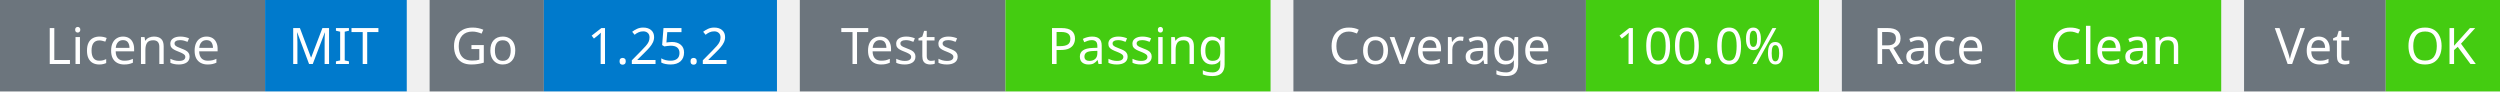
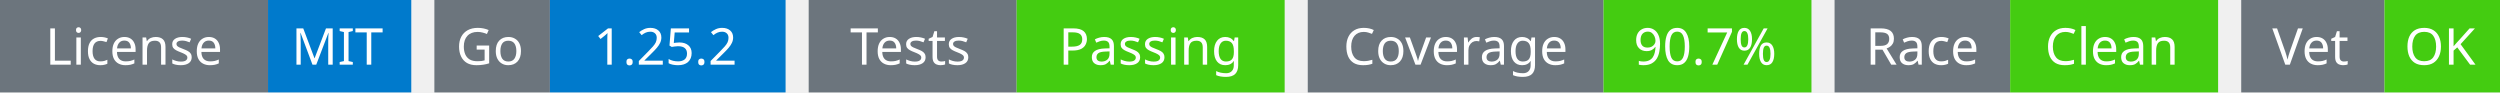
- <svg xmlns="http://www.w3.org/2000/svg" width="547" height="20" viewBox="0 0 547 20">
+ <svg xmlns="http://www.w3.org/2000/svg" width="541" height="20" viewBox="0 0 541 20">
  <g transform="translate(0, 0)">
    <rect x="0" y="0" width="58" height="20" fill="#6c757d" />
    <rect x="58" y="0" width="31" height="20" fill="#007acc" />
    <text x="29" y="14" text-anchor="middle" font-family="sans-serif" font-size="11" fill="white">License</text>
    <text x="73" y="14" text-anchor="middle" font-family="sans-serif" font-size="11" fill="white">MIT</text>
  </g>
  <g transform="translate(94, 0)">
    <rect x="0" y="0" width="25" height="20" fill="#6c757d" />
    <rect x="25" y="0" width="51" height="20" fill="#007acc" />
    <text x="12" y="14" text-anchor="middle" font-family="sans-serif" font-size="11" fill="white">Go</text>
    <text x="50" y="14" text-anchor="middle" font-family="sans-serif" font-size="11" fill="white">1.25.2</text>
  </g>
  <g transform="translate(175, 0)">
    <rect x="0" y="0" width="45" height="20" fill="#6c757d" />
    <rect x="45" y="0" width="58" height="20" fill="#4c1" />
    <text x="22" y="14" text-anchor="middle" font-family="sans-serif" font-size="11" fill="white">Tests</text>
    <text x="74" y="14" text-anchor="middle" font-family="sans-serif" font-size="11" fill="white">Passing</text>
  </g>
  <g transform="translate(283, 0)">
    <rect x="0" y="0" width="64" height="20" fill="#6c757d" />
-     <rect x="64" y="0" width="51" height="20" fill="#4c1" />
+     <rect x="64" y="0" width="45" height="20" fill="#4c1" />
    <text x="32" y="14" text-anchor="middle" font-family="sans-serif" font-size="11" fill="white">Coverage</text>
-     <text x="89" y="14" text-anchor="middle" font-family="sans-serif" font-size="11" fill="white">100.0%</text>
+     <text x="86" y="14" text-anchor="middle" font-family="sans-serif" font-size="11" fill="white">90.7%</text>
  </g>
-   <g transform="translate(403, 0)">
+   <g transform="translate(397, 0)">
    <rect x="0" y="0" width="38" height="20" fill="#6c757d" />
    <rect x="38" y="0" width="45" height="20" fill="#4c1" />
    <text x="19" y="14" text-anchor="middle" font-family="sans-serif" font-size="11" fill="white">Race</text>
    <text x="60" y="14" text-anchor="middle" font-family="sans-serif" font-size="11" fill="white">Clean</text>
  </g>
-   <g transform="translate(491, 0)">
+   <g transform="translate(485, 0)">
    <rect x="0" y="0" width="31" height="20" fill="#6c757d" />
    <rect x="31" y="0" width="25" height="20" fill="#4c1" />
    <text x="15" y="14" text-anchor="middle" font-family="sans-serif" font-size="11" fill="white">Vet</text>
    <text x="43" y="14" text-anchor="middle" font-family="sans-serif" font-size="11" fill="white">OK</text>
  </g>
</svg>
